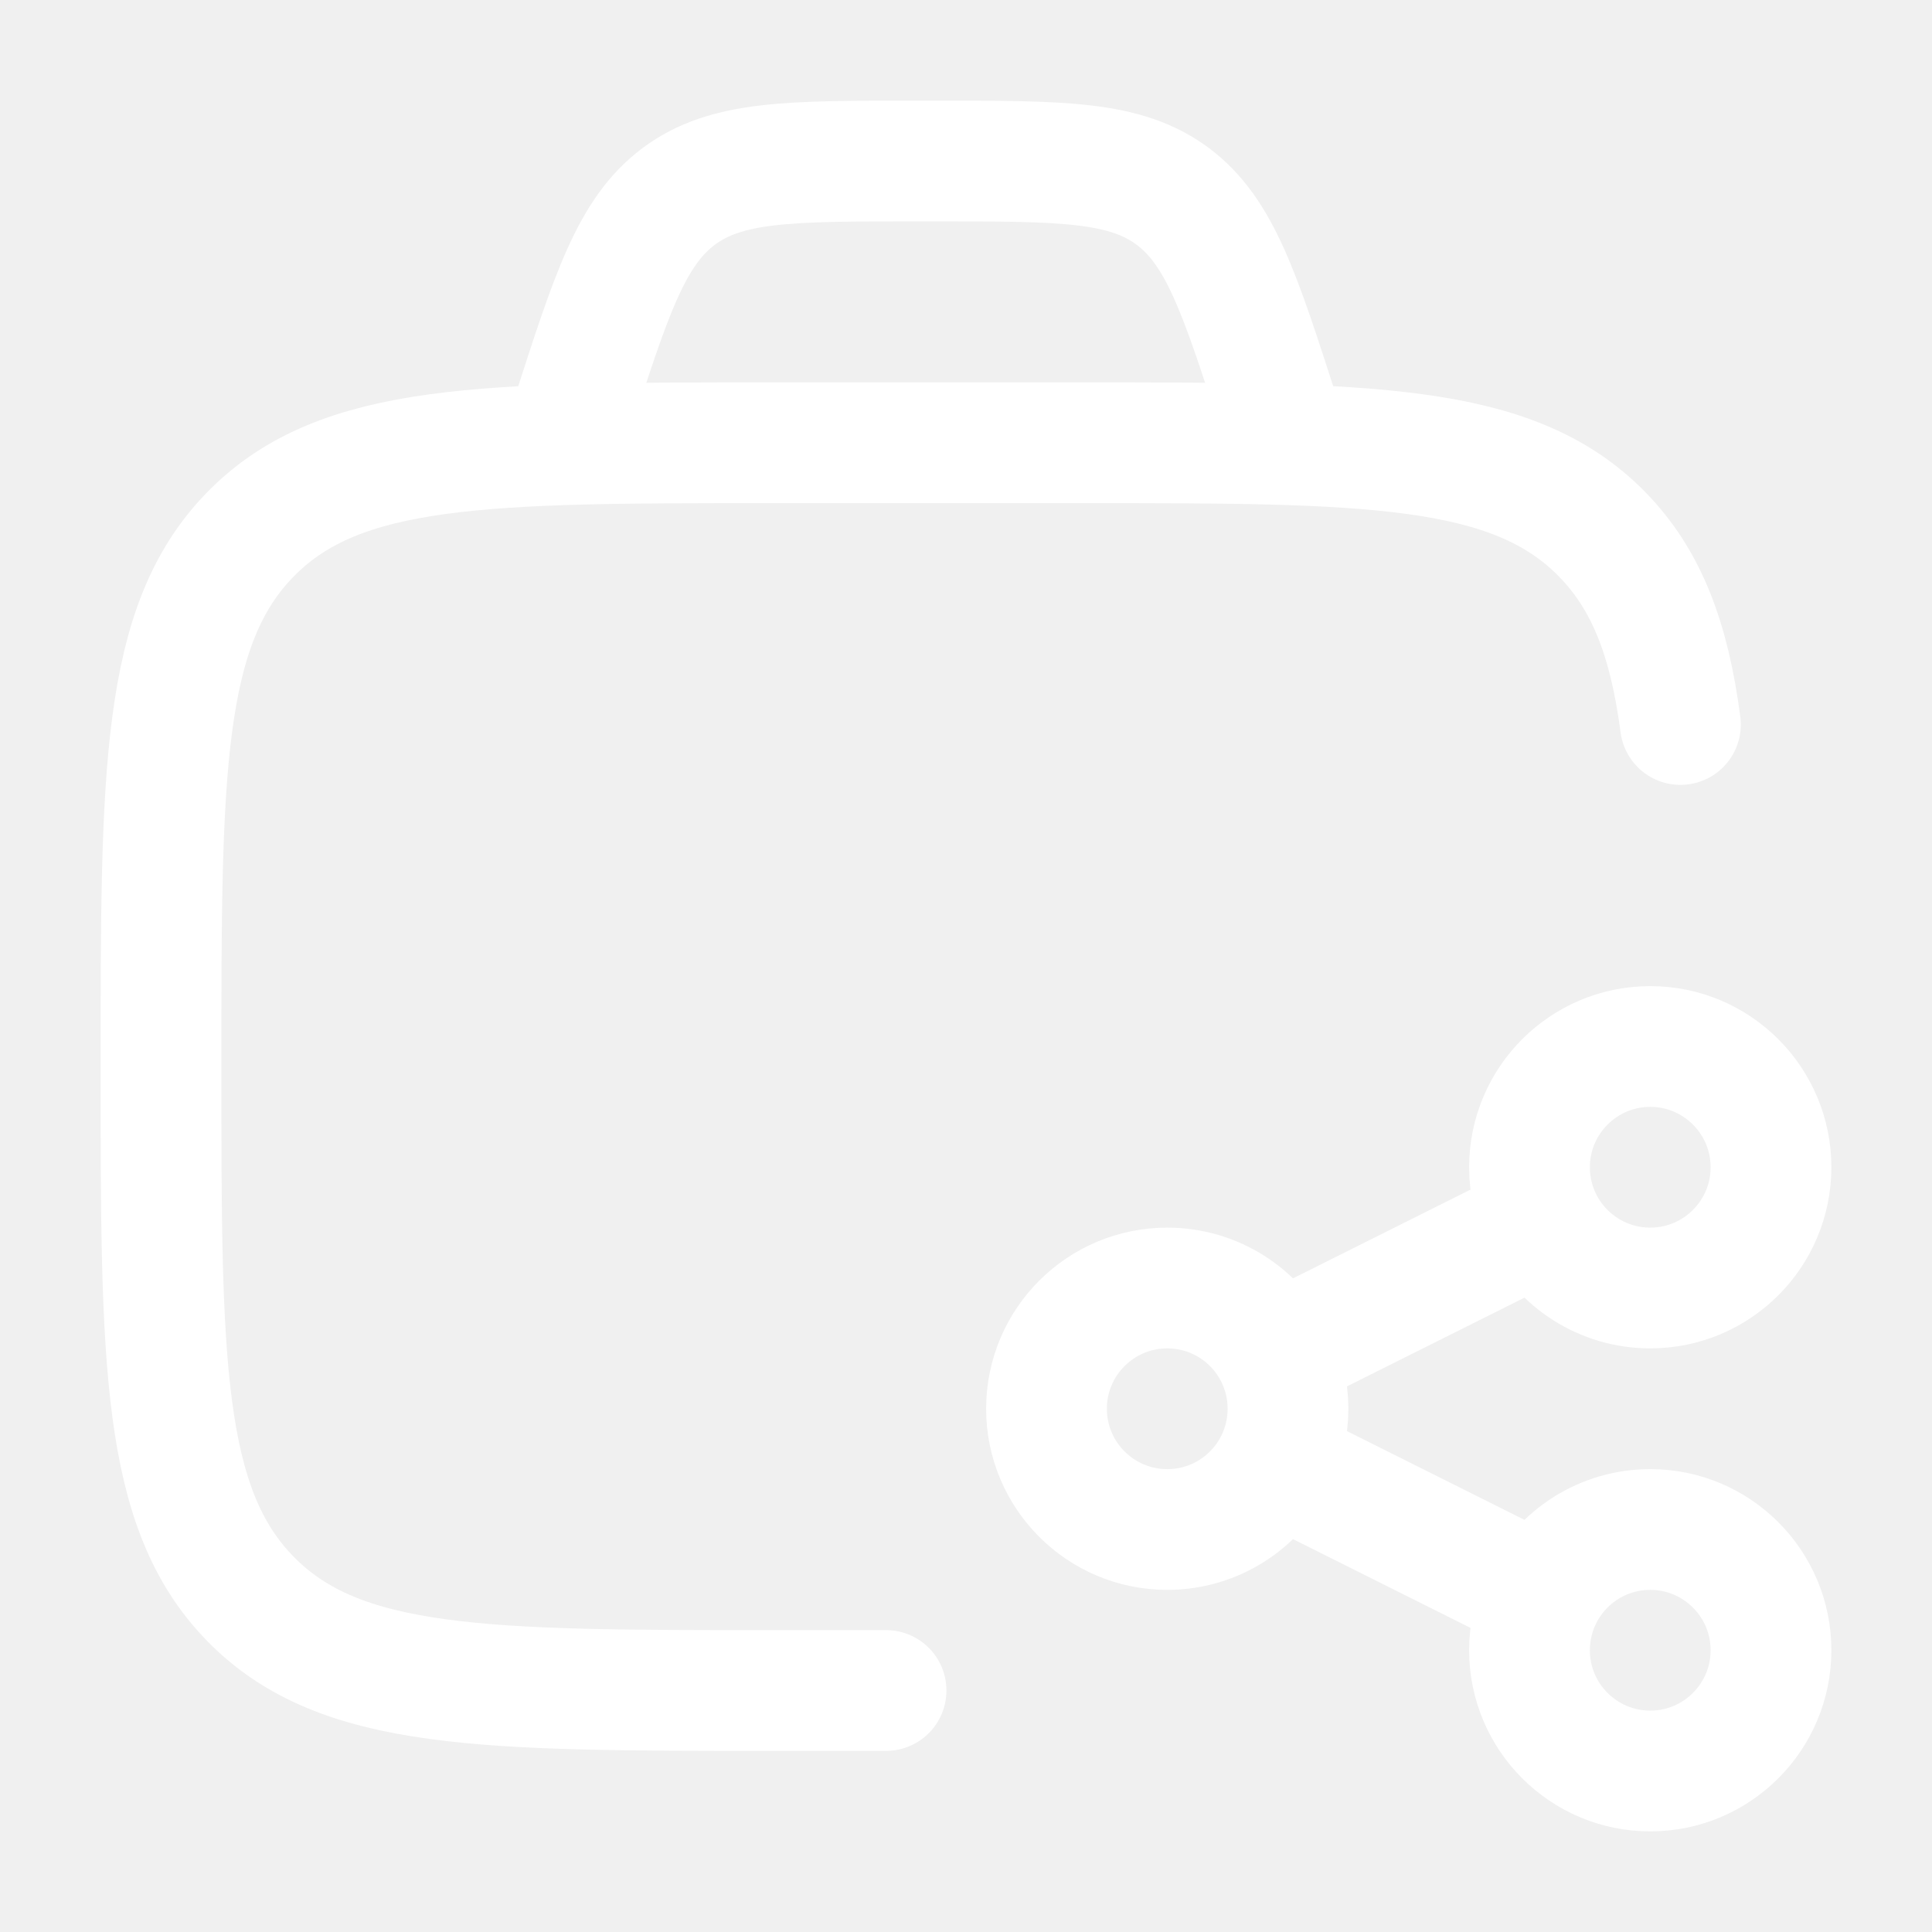
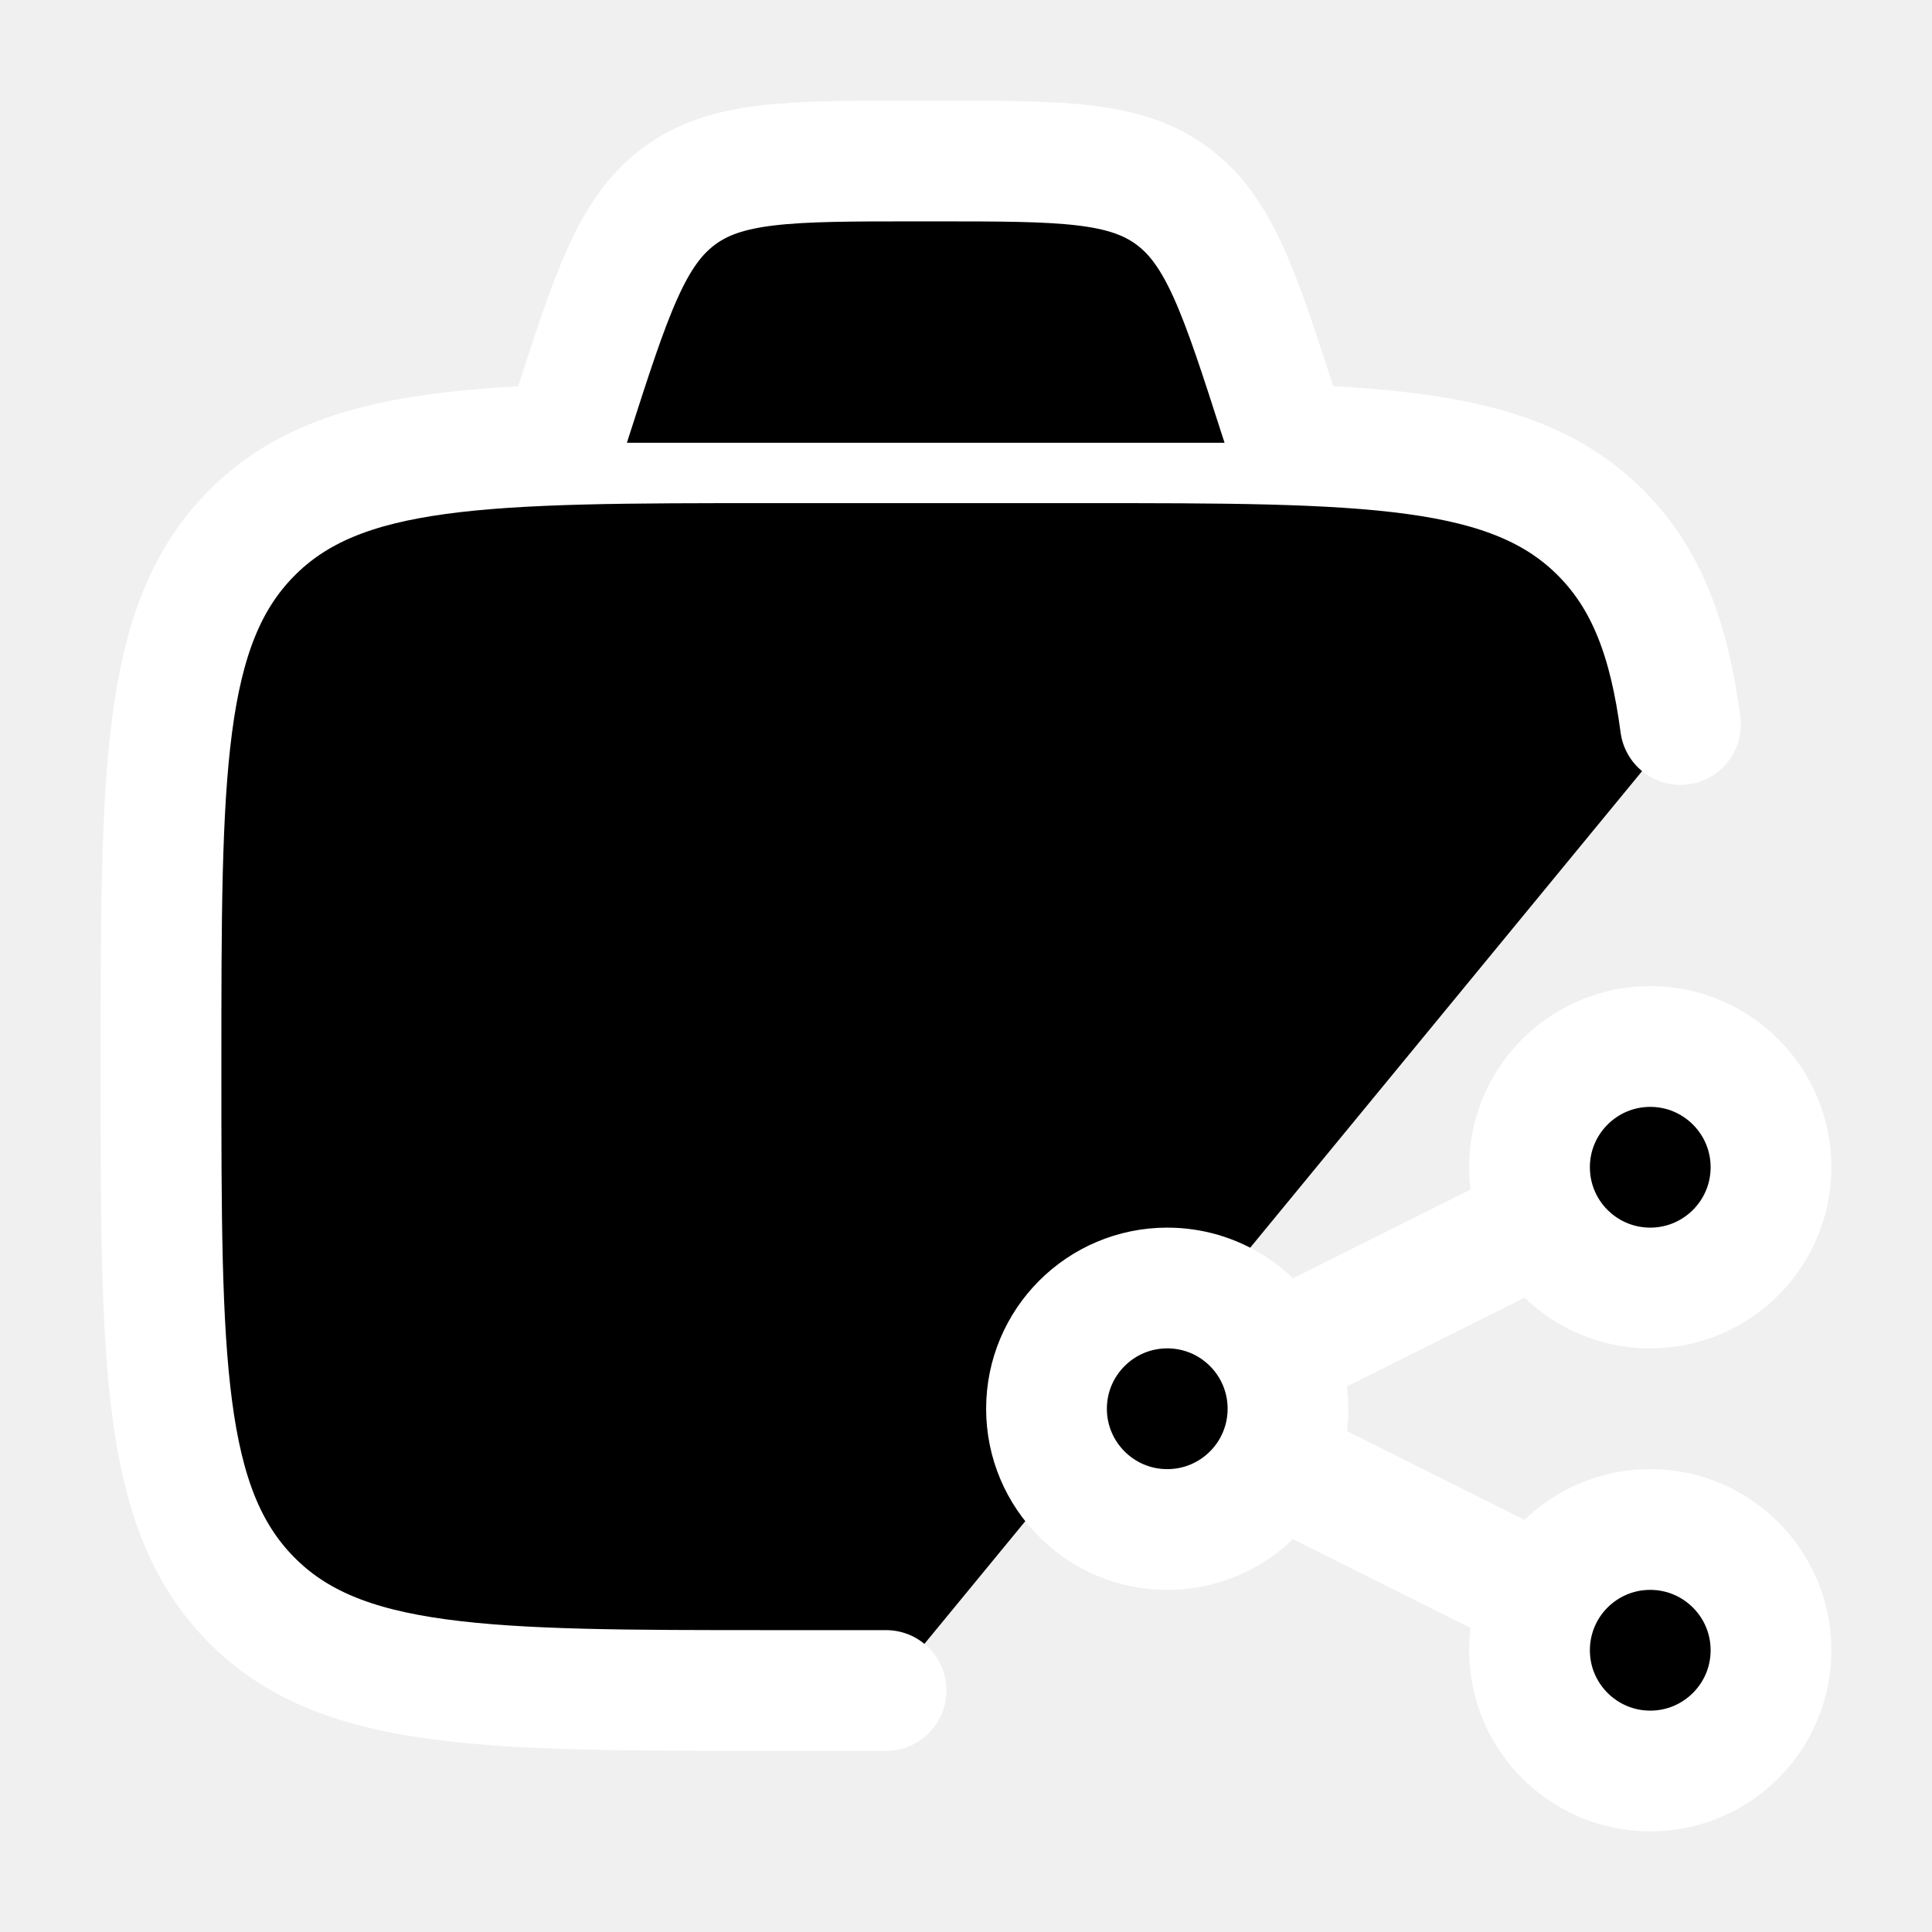
- <svg xmlns="http://www.w3.org/2000/svg" viewBox="0 0 24 24" width="24" height="24" color="#ffffff" fill="none">
+ <svg xmlns="http://www.w3.org/2000/svg" viewBox="0 0 24 24" width="24" height="24" fill="currentColor">
  <path d="M11.007 21H9.605C6.02 21 4.228 21 3.114 19.865C2 18.73 2 16.904 2 13.25C2 9.597 2 7.77 3.114 6.635C4.228 5.5 6.02 5.5 9.605 5.5H13.408C16.993 5.5 18.786 5.5 19.9 6.635C20.457 7.203 20.736 7.944 20.875 9" stroke="#ffffff" stroke-width="1.5" stroke-linecap="round" />
  <path d="M19.158 19.829C19.057 20.031 19 20.259 19 20.5C19 21.328 19.672 22 20.5 22C21.328 22 22 21.328 22 20.5C22 19.672 21.328 19 20.5 19C19.913 19 19.404 19.337 19.158 19.829ZM19.158 19.829L15.842 18.171M19.158 15.171C19.404 15.662 19.913 16 20.5 16C21.328 16 22 15.328 22 14.5C22 13.672 21.328 13 20.5 13C19.672 13 19 13.672 19 14.5C19 14.741 19.057 14.969 19.158 15.171ZM19.158 15.171L15.842 16.829M15.842 16.829C15.596 16.337 15.087 16 14.5 16C13.672 16 13 16.672 13 17.5C13 18.328 13.672 19 14.5 19C15.087 19 15.596 18.663 15.842 18.171M15.842 16.829C15.943 17.031 16 17.259 16 17.5C16 17.741 15.943 17.969 15.842 18.171" stroke="#ffffff" stroke-width="1.5" />
  <path d="M16 5.5L15.9 5.191C15.405 3.651 15.158 2.881 14.569 2.44C13.979 2 13.197 2 11.631 2H11.368C9.803 2 9.02 2 8.431 2.44C7.842 2.881 7.594 3.651 7.099 5.191L7 5.5" stroke="#ffffff" stroke-width="1.5" />
</svg>
